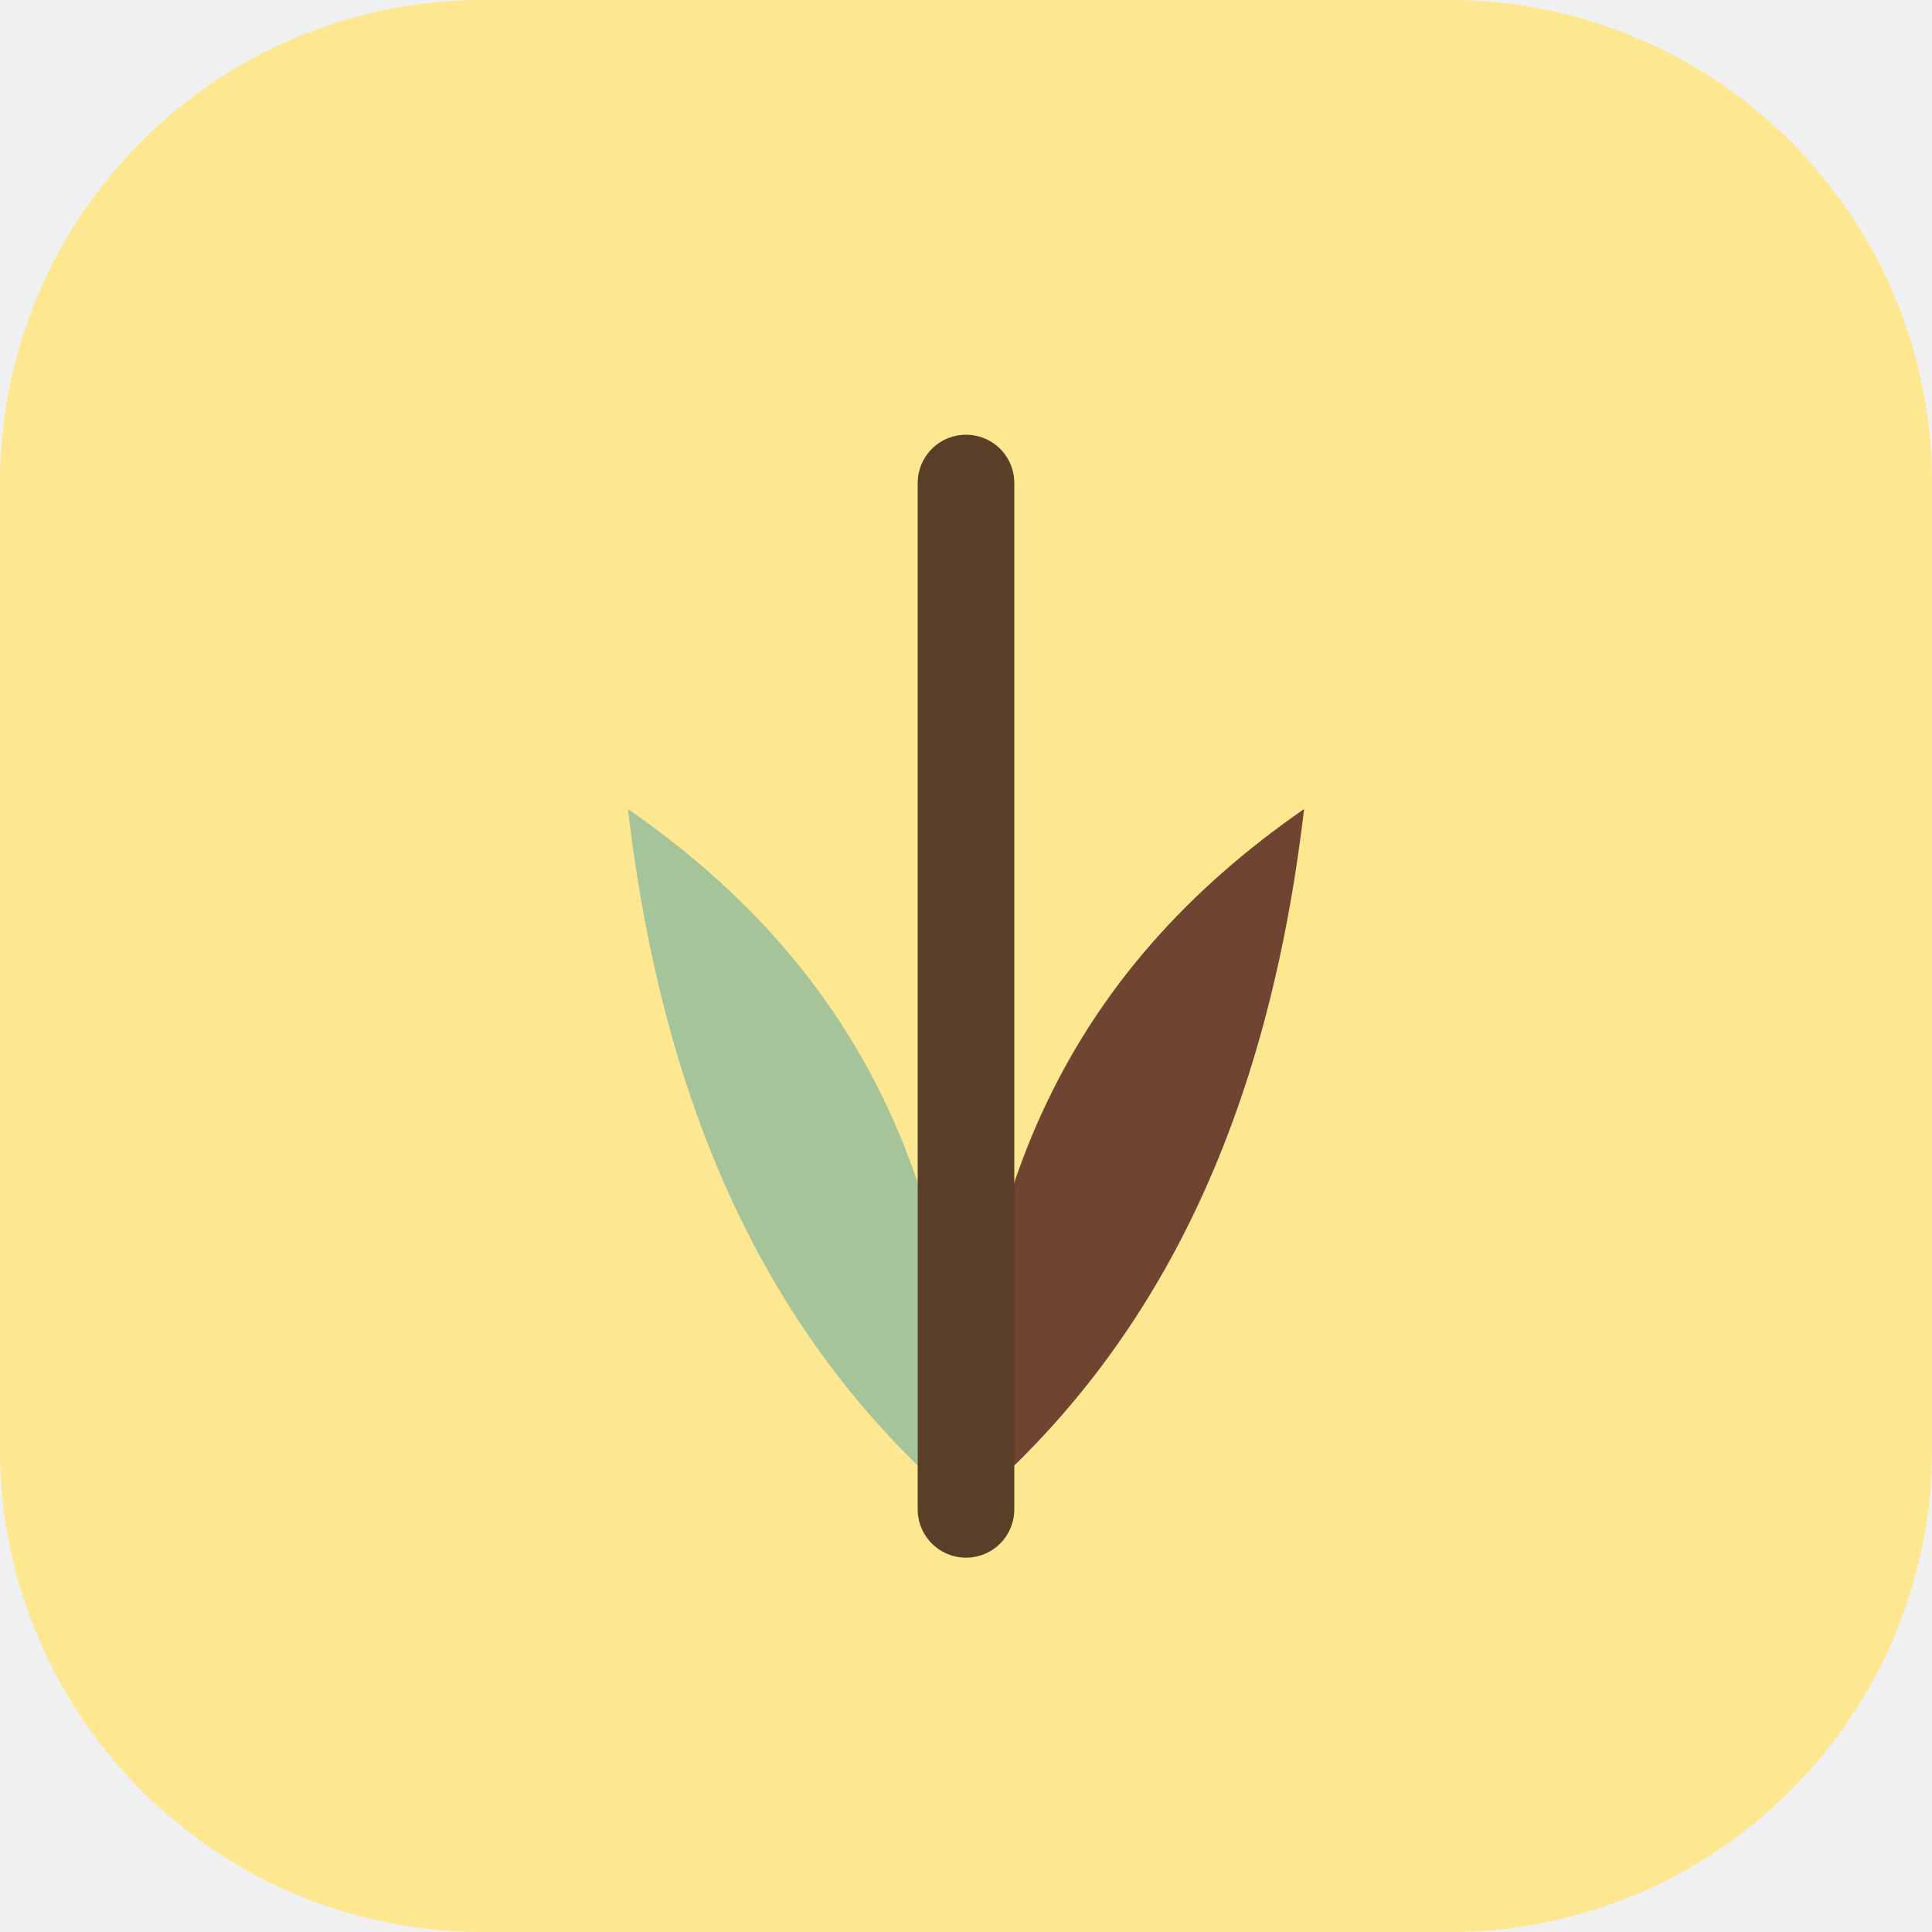
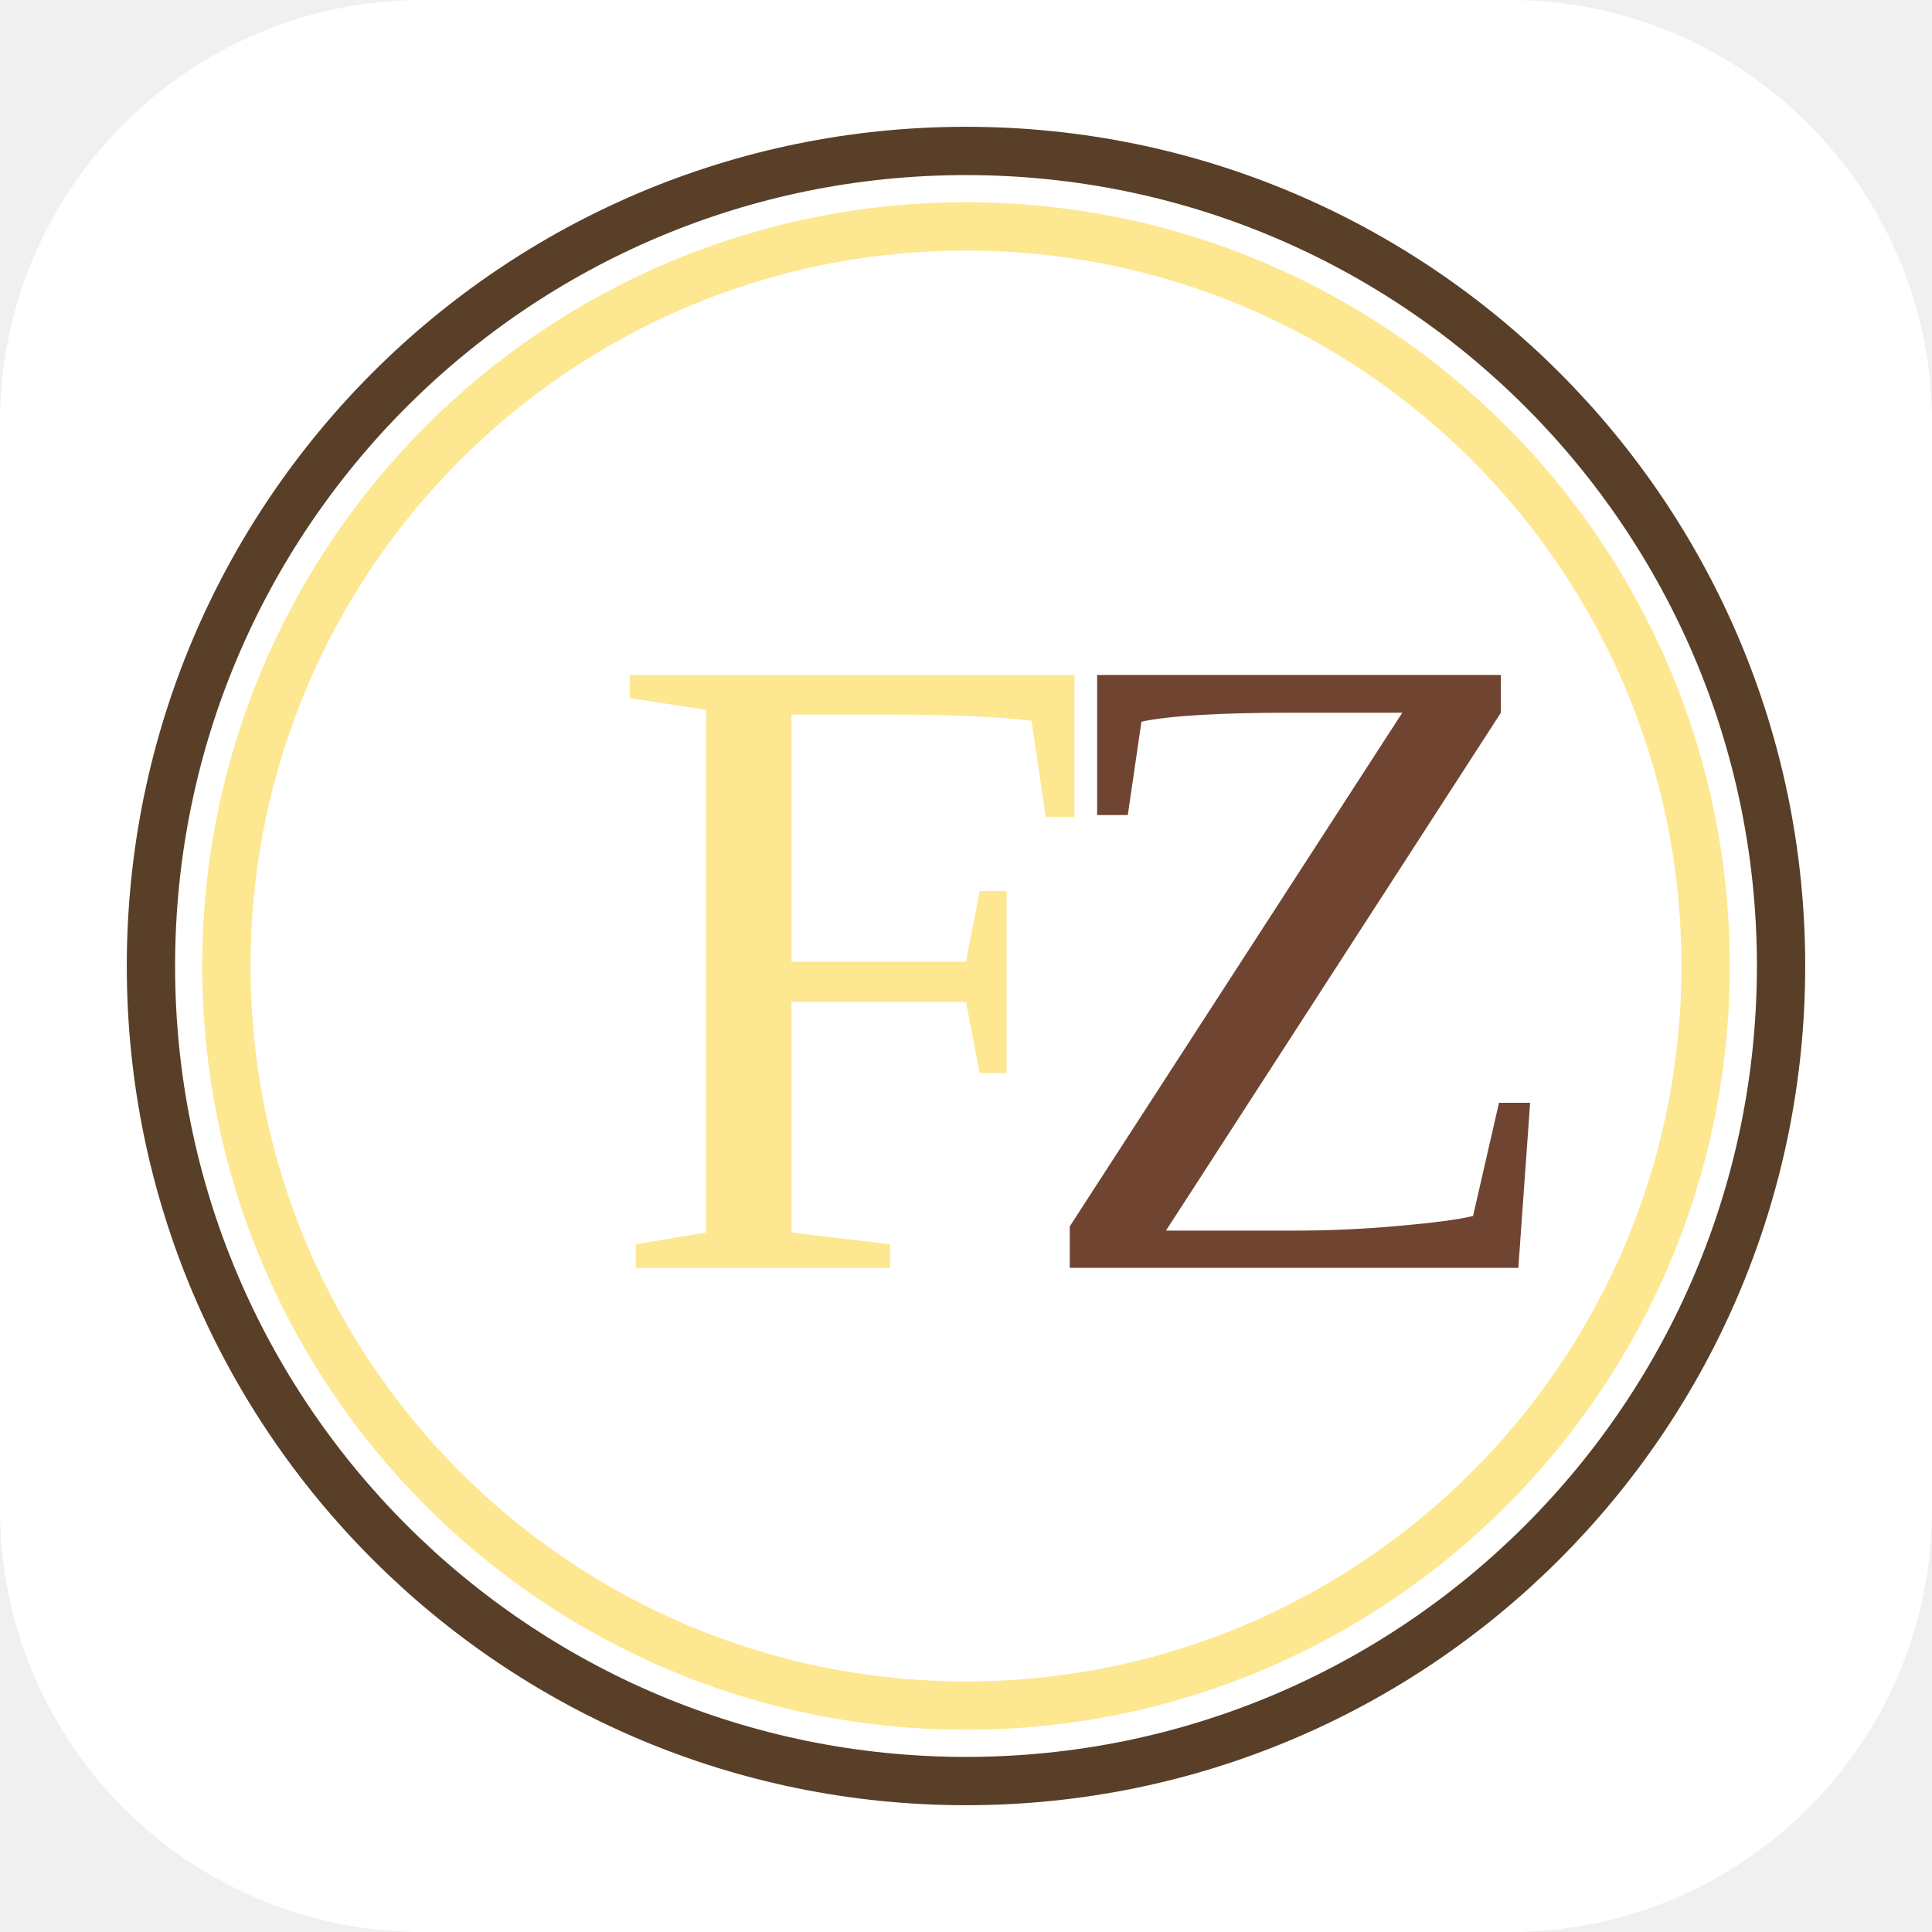
- <svg xmlns="http://www.w3.org/2000/svg" viewBox="0 0 32 32">
-   <rect width="32" height="32" rx="8" fill="#FDE790" />
-   <path d="M16 25c0-5.2 1.7-8.9 5.6-11.6C21 18.5 19.2 22.3 16 25Z" fill="#6F4532" />
-   <path d="M16 25c-3.2-2.7-5-6.5-5.6-11.6C14.3 16.1 16 19.8 16 25Z" fill="#A6C499" />
-   <path d="M16 25V8" stroke="#593F28" stroke-width="1.6" stroke-linecap="round" />
+ <svg xmlns="http://www.w3.org/2000/svg" viewBox="0 0 64 64">
+   <rect width="64" height="64" rx="14" fill="#FFFFFF" />
+   <circle cx="32" cy="32" r="27" fill="none" stroke="#593F28" stroke-width="1.6" />
+   <circle cx="32" cy="32" r="24.5" fill="none" stroke="#FDE790" stroke-width="1.6" />
+   <text x="20" y="42" font-family="Georgia, 'Times New Roman', serif" font-size="30" fill="#FDE790">F</text>
+   <text x="34" y="42" font-family="Georgia, 'Times New Roman', serif" font-size="30" fill="#6F4532">Z</text>
</svg>
